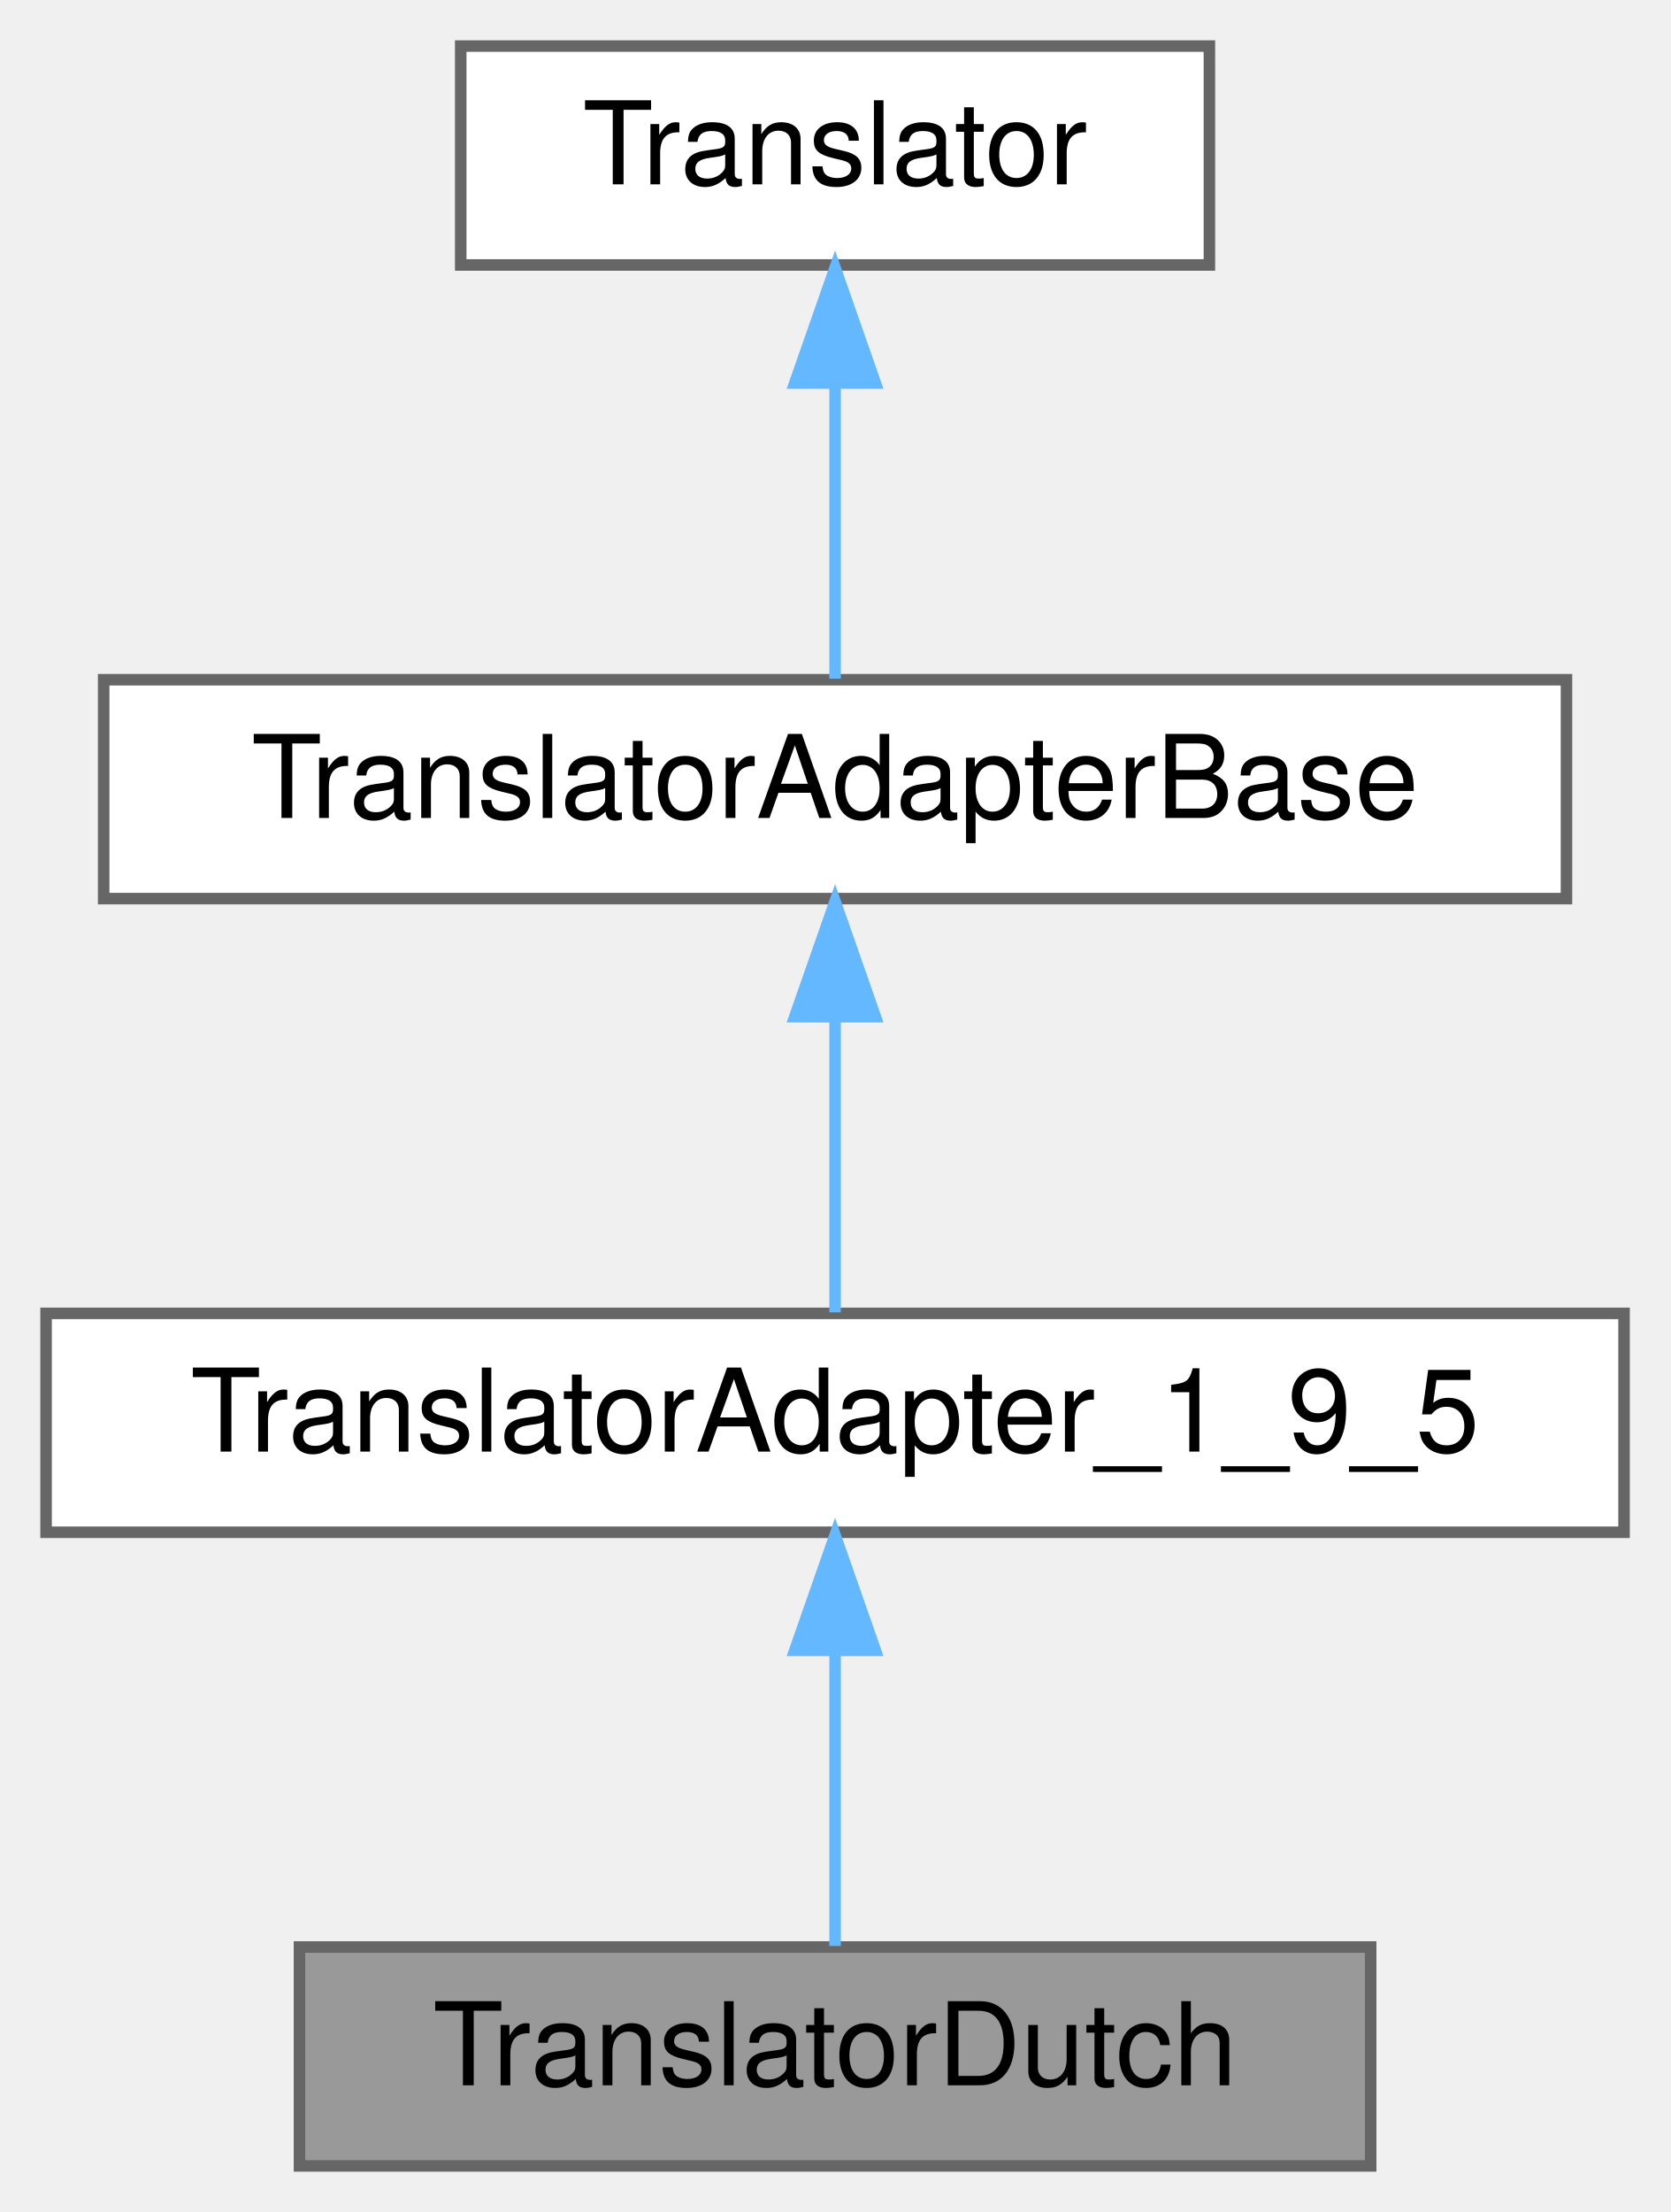
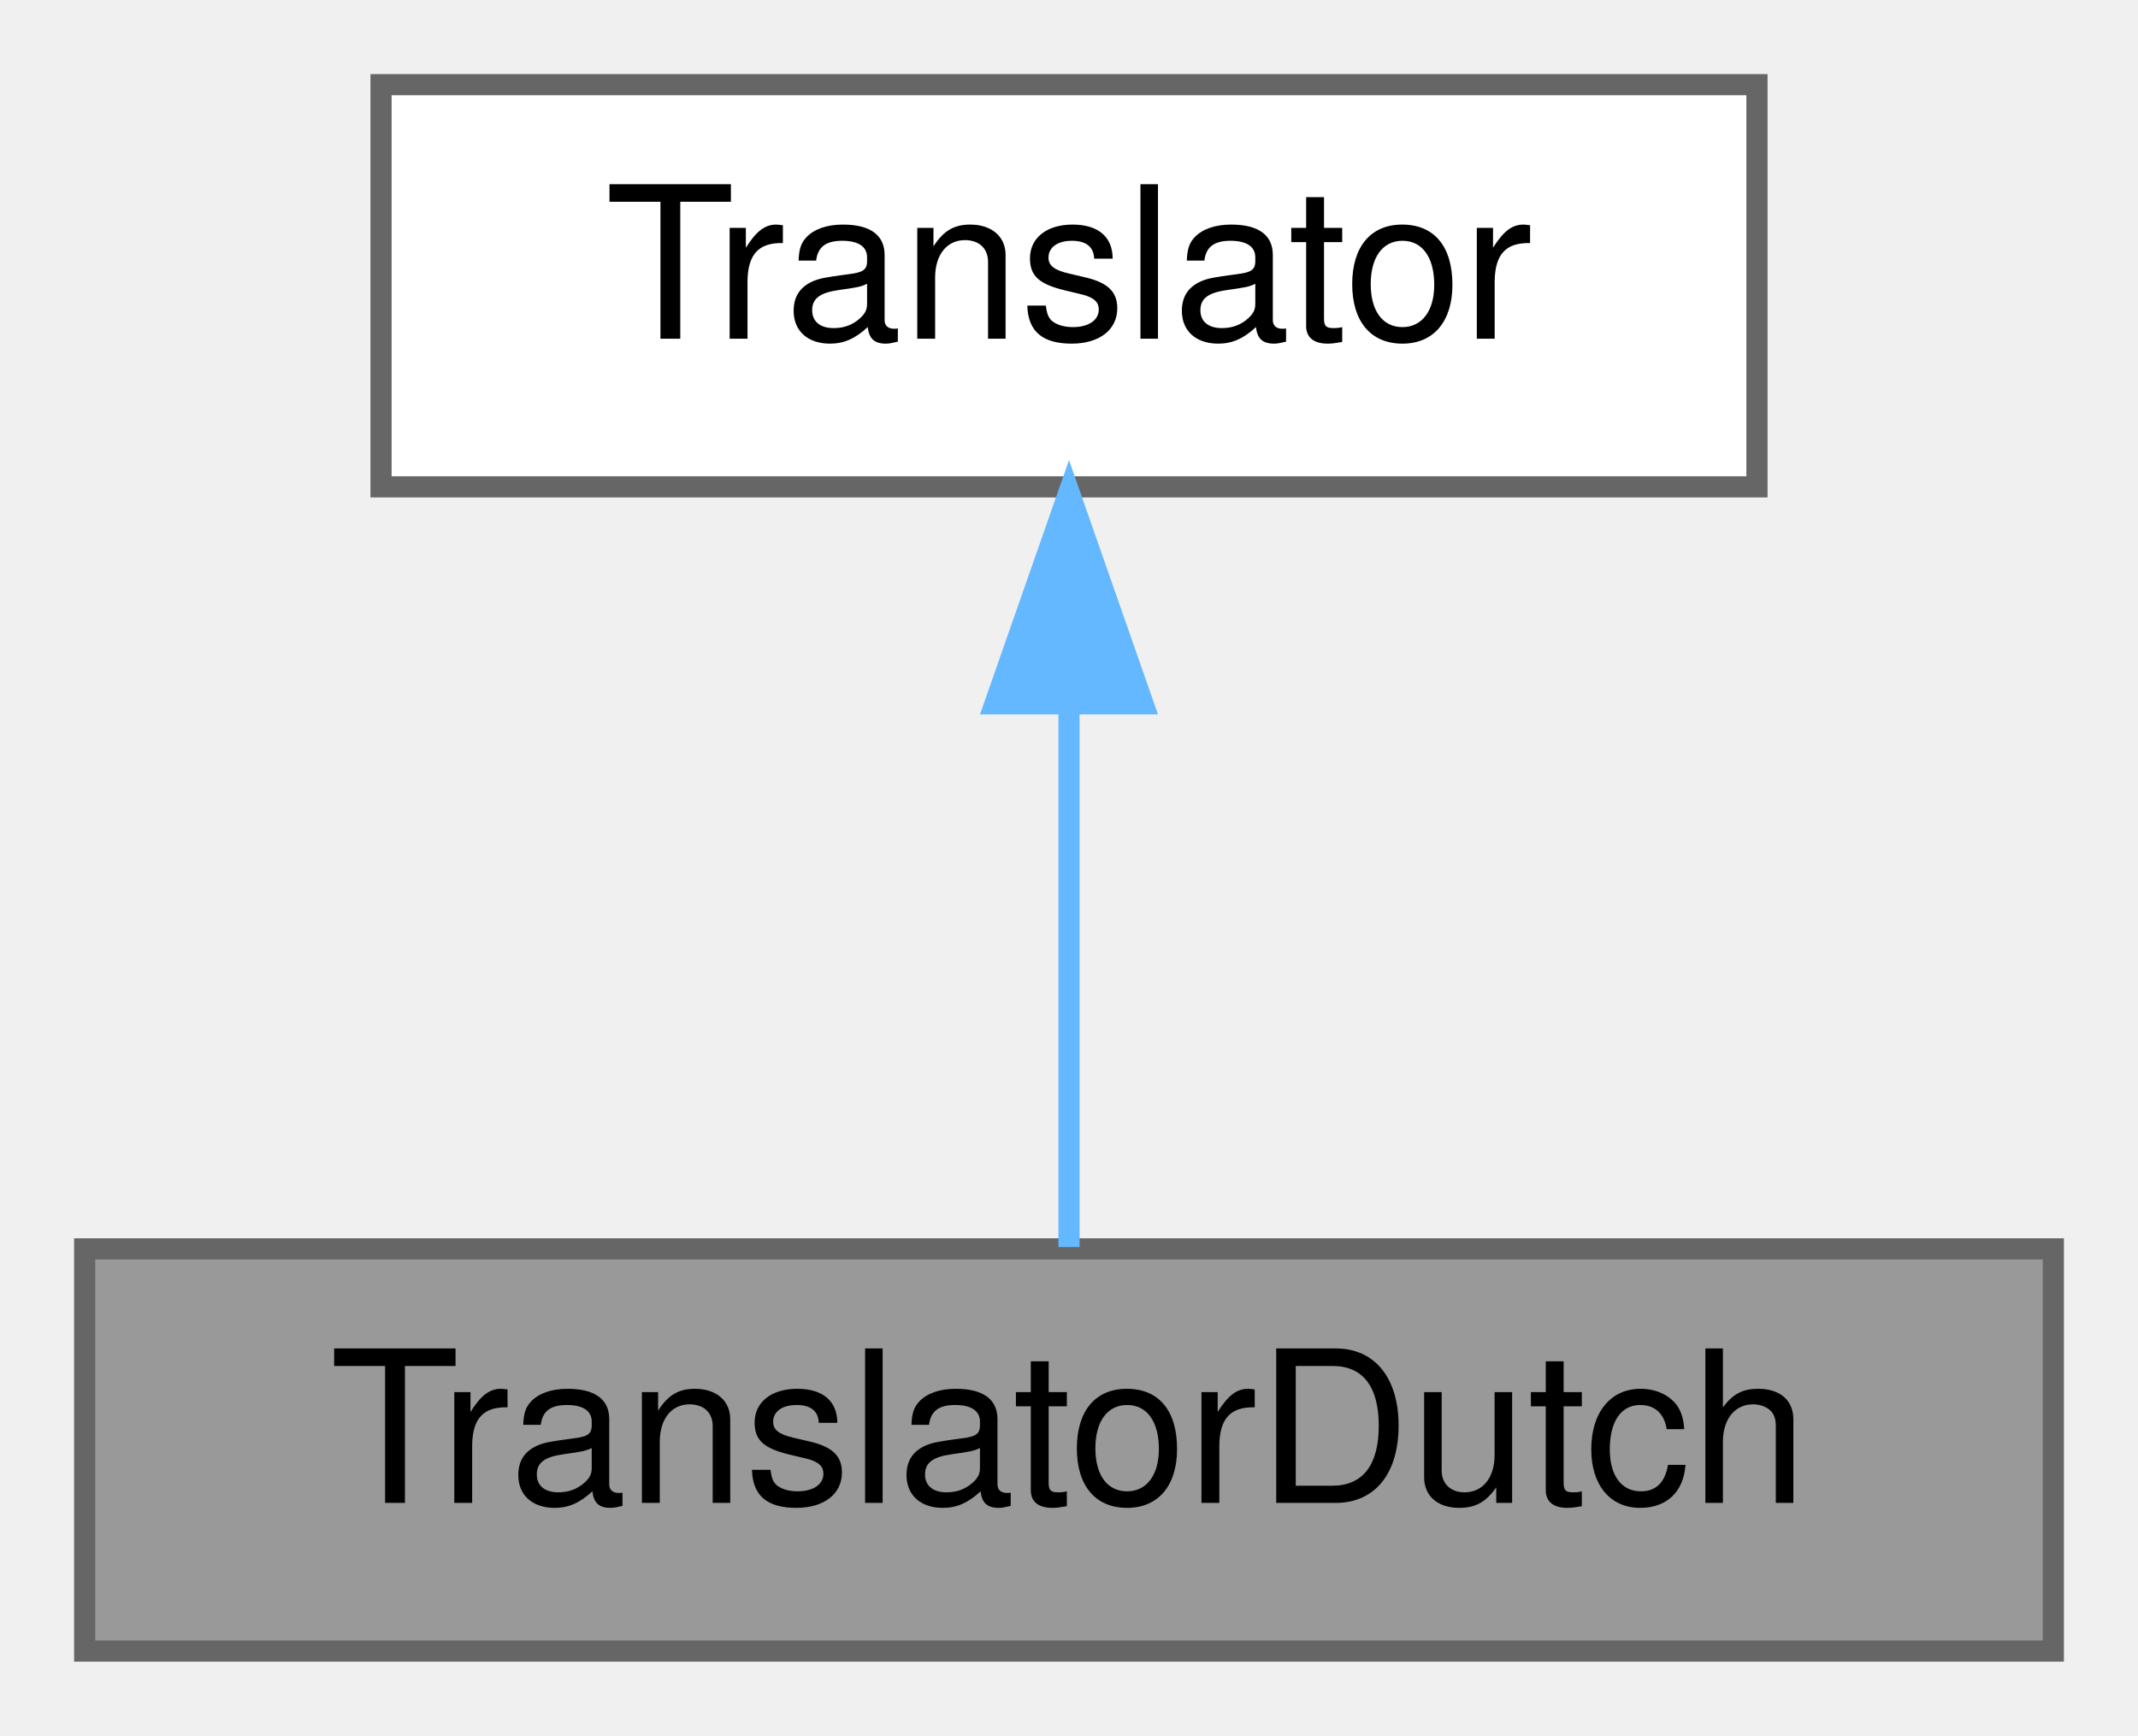
- <svg xmlns="http://www.w3.org/2000/svg" xmlns:xlink="http://www.w3.org/1999/xlink" width="145pt" height="192pt" viewBox="0.00 0.00 145.00 192.00">
-   <g id="graph0" class="graph" transform="scale(1 1) rotate(0) translate(4 188)">
+ <svg xmlns="http://www.w3.org/2000/svg" xmlns:xlink="http://www.w3.org/1999/xlink" width="101pt" height="82pt" viewBox="0.00 0.00 101.00 82.00">
+   <g id="graph0" class="graph" transform="scale(1 1) rotate(0) translate(4 78)">
    <g id="node1" class="node">
      <g id="a_node1">
        <a xlink:title=" ">
-           <polygon fill="#999999" stroke="#666666" points="115,-19 22,-19 22,0 115,0 115,-19" />
-           <text text-anchor="middle" x="68.5" y="-7" font-family="Helvetica,sans-Serif" font-size="10.00">TranslatorDutch</text>
+           <polygon fill="#999999" stroke="#666666" points="93,-19 0,-19 0,0 93,0 93,-19" />
+           <text text-anchor="middle" x="46.5" y="-7" font-family="Helvetica,sans-Serif" font-size="10.00">TranslatorDutch</text>
        </a>
      </g>
    </g>
    <g id="node2" class="node">
      <g id="a_node2">
-         <a xlink:href="../../dd/dba/class_translator_adapter__1__9__5.html" target="_top" xlink:title=" ">
-           <polygon fill="white" stroke="#666666" points="137,-74 0,-74 0,-55 137,-55 137,-74" />
-           <text text-anchor="middle" x="68.5" y="-62" font-family="Helvetica,sans-Serif" font-size="10.00">TranslatorAdapter_1_9_5</text>
+         <a xlink:href="../../d8/dfb/class_translator.html" target="_top" xlink:title="Abstract base class for all translatable text fragments.">
+           <polygon fill="white" stroke="#666666" points="79,-74 14,-74 14,-55 79,-55 79,-74" />
+           <text text-anchor="middle" x="46.5" y="-62" font-family="Helvetica,sans-Serif" font-size="10.00">Translator</text>
        </a>
      </g>
    </g>
    <g id="edge1" class="edge">
-       <path fill="none" stroke="#63b8ff" d="M68.5,-44.66C68.5,-35.93 68.5,-25.99 68.5,-19.09" />
-       <polygon fill="#63b8ff" stroke="#63b8ff" points="65,-44.75 68.5,-54.75 72,-44.75 65,-44.75" />
-     </g>
-     <g id="node3" class="node">
-       <g id="a_node3">
-         <a xlink:href="../../db/d6c/class_translator_adapter_base.html" target="_top" xlink:title="Base of the translator adapter tree.">
-           <polygon fill="white" stroke="#666666" points="132,-129 5,-129 5,-110 132,-110 132,-129" />
-           <text text-anchor="middle" x="68.5" y="-117" font-family="Helvetica,sans-Serif" font-size="10.00">TranslatorAdapterBase</text>
-         </a>
-       </g>
-     </g>
-     <g id="edge2" class="edge">
-       <path fill="none" stroke="#63b8ff" d="M68.5,-99.66C68.5,-90.93 68.5,-80.99 68.5,-74.09" />
-       <polygon fill="#63b8ff" stroke="#63b8ff" points="65,-99.75 68.5,-109.75 72,-99.75 65,-99.75" />
-     </g>
-     <g id="node4" class="node">
-       <g id="a_node4">
-         <a xlink:href="../../d8/dfb/class_translator.html" target="_top" xlink:title="Abstract base class for all translatable text fragments.">
-           <polygon fill="white" stroke="#666666" points="101,-184 36,-184 36,-165 101,-165 101,-184" />
-           <text text-anchor="middle" x="68.5" y="-172" font-family="Helvetica,sans-Serif" font-size="10.00">Translator</text>
-         </a>
-       </g>
-     </g>
-     <g id="edge3" class="edge">
-       <path fill="none" stroke="#63b8ff" d="M68.5,-154.66C68.5,-145.93 68.5,-135.99 68.5,-129.09" />
-       <polygon fill="#63b8ff" stroke="#63b8ff" points="65,-154.75 68.5,-164.75 72,-154.75 65,-154.75" />
+       <path fill="none" stroke="#63b8ff" d="M46.5,-44.66C46.5,-35.93 46.5,-25.99 46.5,-19.09" />
+       <polygon fill="#63b8ff" stroke="#63b8ff" points="43,-44.75 46.5,-54.75 50,-44.75 43,-44.75" />
    </g>
  </g>
</svg>
